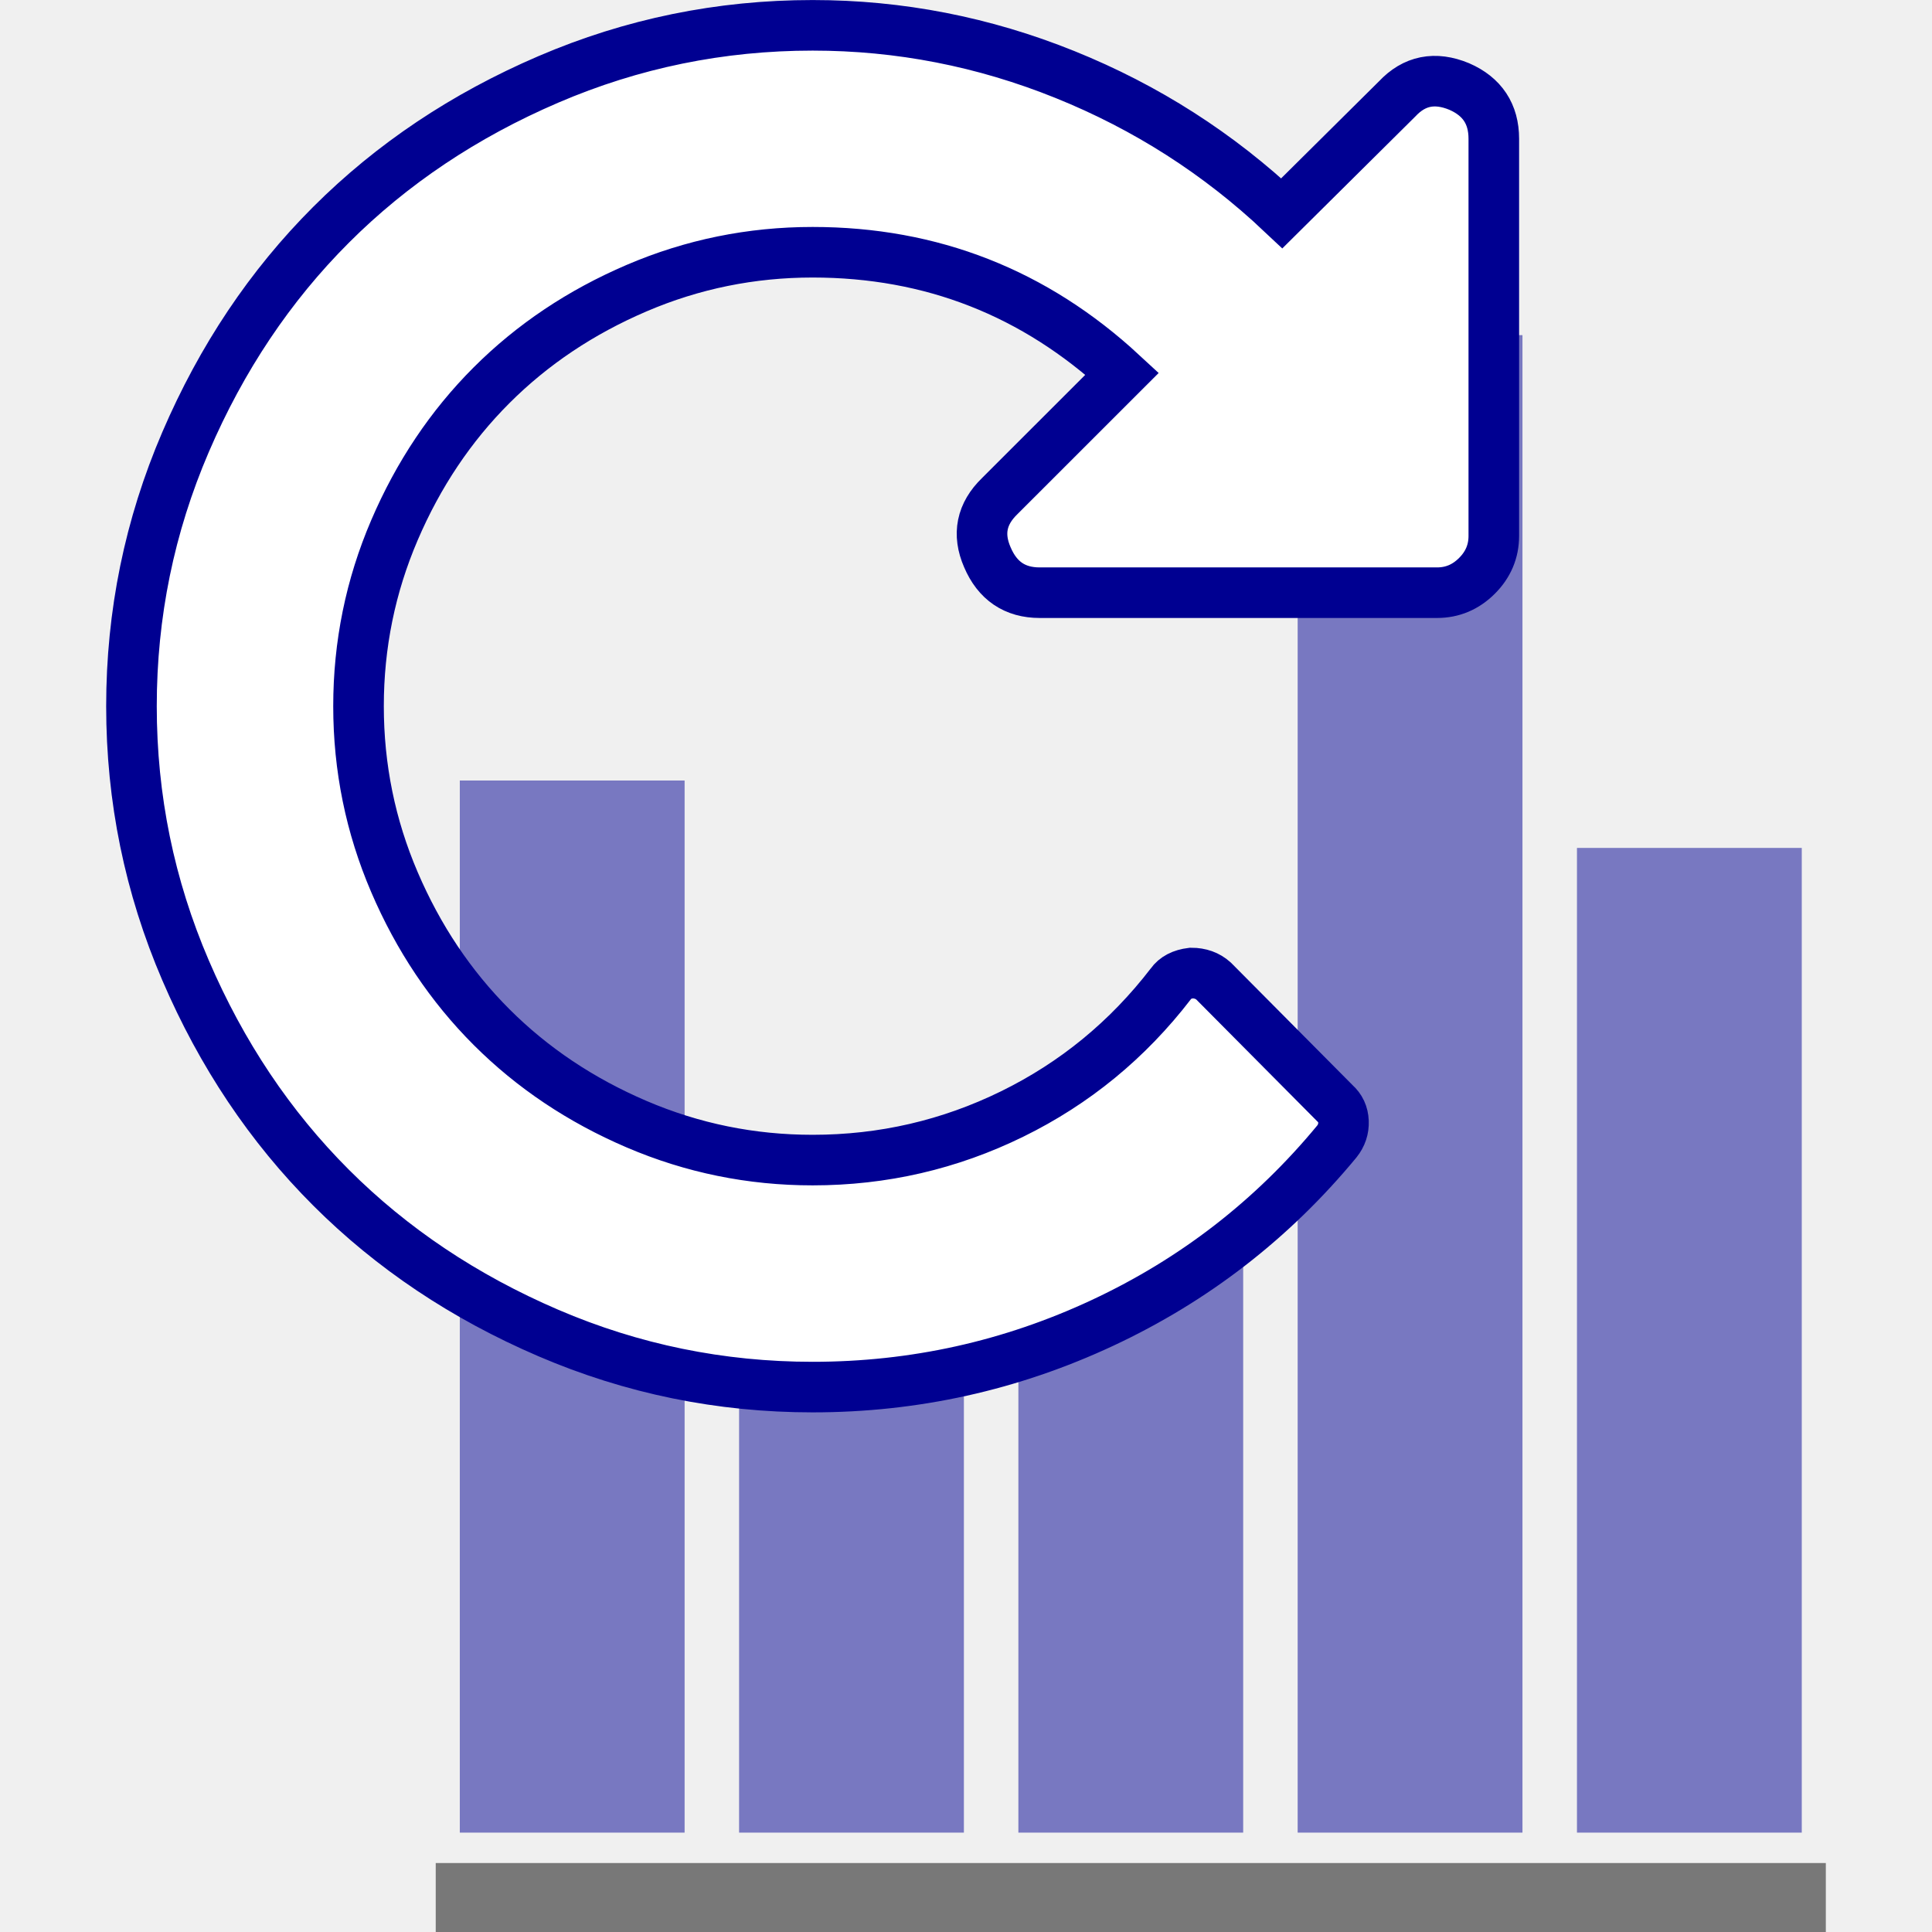
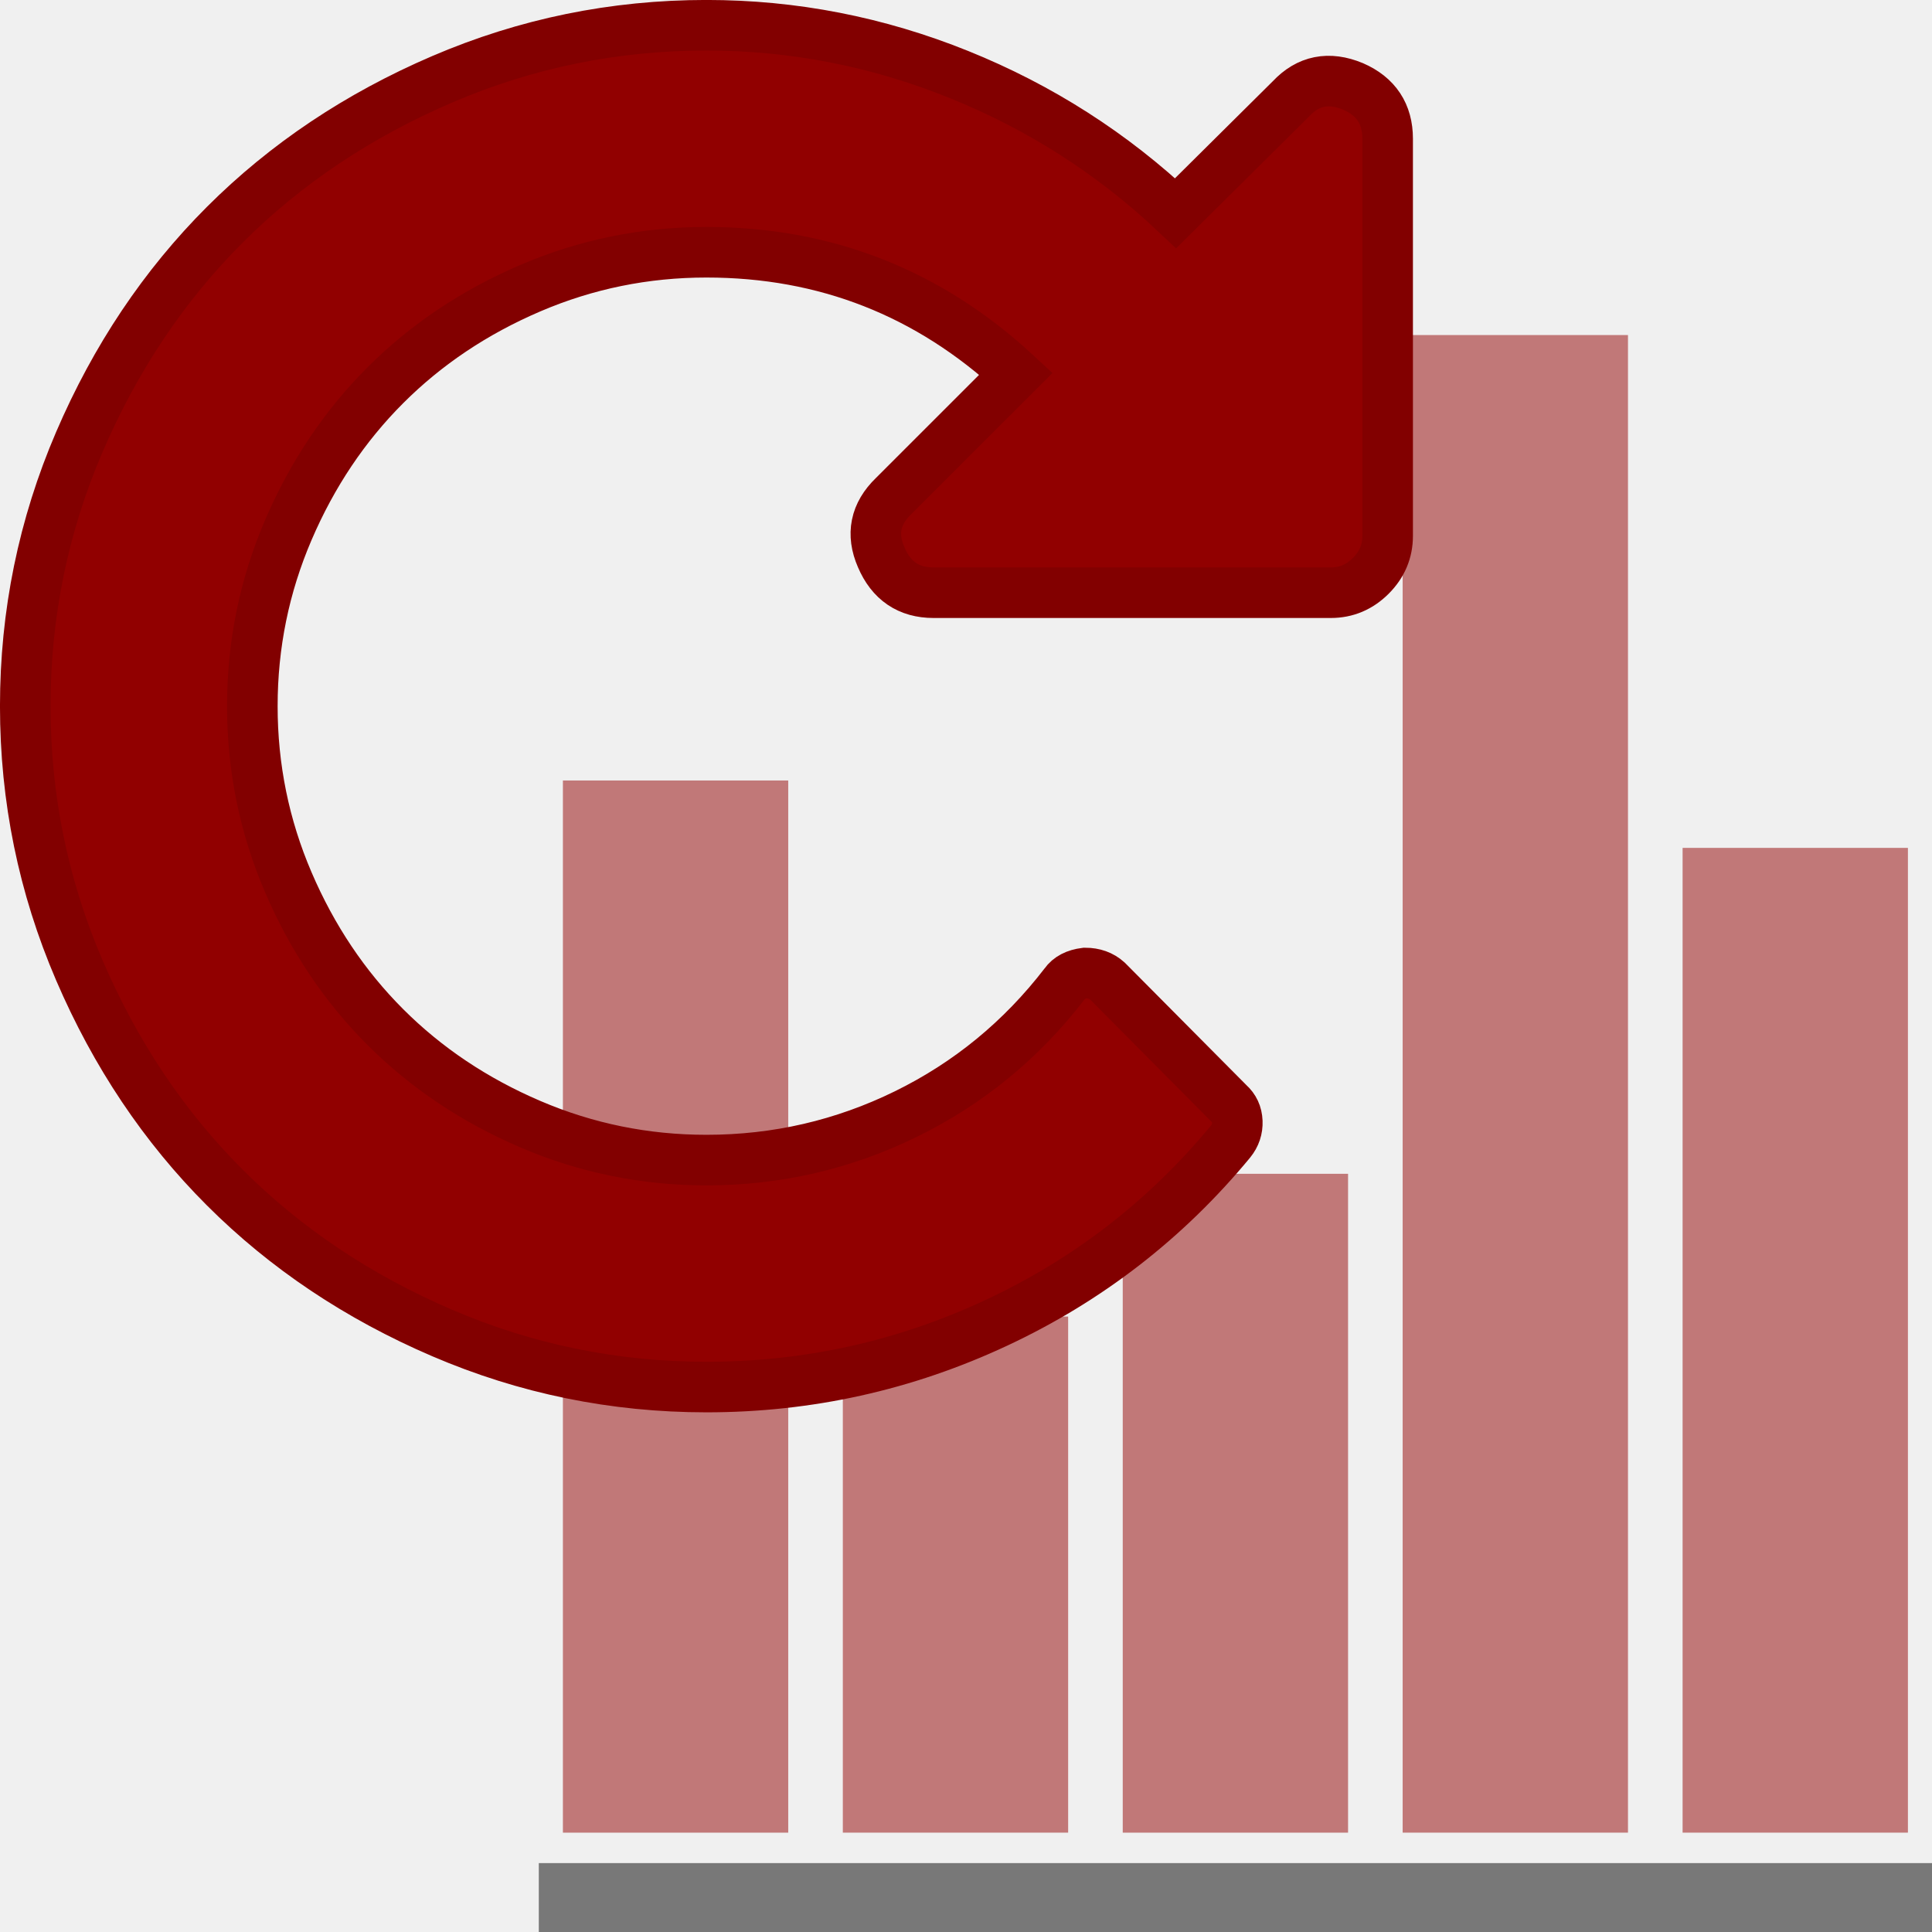
<svg xmlns="http://www.w3.org/2000/svg" version="1.0" width="100" height="100" id="svg2">
-   <g id="g846" transform="matrix(1.132985,0,0,1.132498,-14.95998,-7.336931)" style="stroke-width:0.883">
-     <rect style="opacity:0.5;fill:#000091;fill-opacity:1;stroke:none;stroke-width:2.198;stroke-miterlimit:4;stroke-dasharray:none;stroke-opacity:1" id="rect7419" width="10.27" height="48.086" x="34.21" y="42.151" />
-     <rect style="opacity:0.5;fill:#000091;fill-opacity:1;stroke:none;stroke-width:2.198;stroke-miterlimit:4;stroke-dasharray:none;stroke-opacity:1" id="rect7419-5" width="10.27" height="23.586" x="46.969" y="66.651" />
-     <rect style="opacity:0.5;fill:#000091;fill-opacity:1;stroke:none;stroke-width:2.198;stroke-miterlimit:4;stroke-dasharray:none;stroke-opacity:1" id="rect7419-3" width="10.27" height="68.442" x="72.487" y="21.795" />
-     <rect style="opacity:0.5;fill:#000091;fill-opacity:1;stroke:none;stroke-width:2.198;stroke-miterlimit:4;stroke-dasharray:none;stroke-opacity:1" id="rect7419-56" width="10.27" height="45.005" x="85.247" y="45.232" />
-     <rect style="opacity:0.5;fill:#000091;fill-opacity:1;stroke:none;stroke-width:2.198;stroke-miterlimit:4;stroke-dasharray:none;stroke-opacity:1" id="rect7419-2" width="10.27" height="30.111" x="59.728" y="60.126" />
-     <rect style="opacity:0.5;fill:#910000;fill-opacity:1;stroke:#000000;stroke-width:2.19;stroke-miterlimit:4;stroke-dasharray:none;stroke-opacity:1" id="rect7454" width="61.316" height="0.962" x="34.205" y="92.722" />
-     <path d="m 81.448,12.821 v 18.153 q 0,1.054 -0.77,1.823 -0.77,0.77 -1.823,0.77 H 60.702 q -1.702,0 -2.391,-1.621 -0.689,-1.58 0.567,-2.796 l 5.592,-5.592 q -5.997,-5.551 -14.141,-5.551 -4.214,0 -8.043,1.641 -3.829,1.641 -6.625,4.437 -2.796,2.796 -4.437,6.625 -1.641,3.829 -1.641,8.043 0,4.214 1.641,8.043 1.641,3.829 4.437,6.625 2.796,2.796 6.625,4.437 3.829,1.641 8.043,1.641 4.822,0 9.117,-2.107 4.295,-2.107 7.253,-5.956 0.284,-0.405 0.932,-0.486 0.608,0 1.013,0.365 l 5.551,5.592 q 0.365,0.324 0.385,0.831 0.02,0.506 -0.304,0.912 -4.417,5.349 -10.697,8.286 -6.281,2.938 -13.25,2.938 -6.321,0 -12.075,-2.472 -5.754,-2.472 -9.927,-6.645 -4.174,-4.174 -6.645,-9.927 -2.472,-5.754 -2.472,-12.075 0,-6.321 2.472,-12.075 2.472,-5.754 6.645,-9.927 4.174,-4.174 9.927,-6.645 5.754,-2.472 12.075,-2.472 5.956,0 11.528,2.249 5.571,2.249 9.907,6.341 l 5.268,-5.227 q 1.175,-1.256 2.836,-0.567 1.58,0.689 1.58,2.391 z" id="path4247" style="opacity:1;fill:#ffffff;fill-opacity:1;stroke:#000091;stroke-width:2.311;stroke-miterlimit:4;stroke-dasharray:none;stroke-opacity:1" />
+   <defs id="defs4" />
+   <g id="g844" transform="matrix(1.135551,0,0,1.132558,-9.71092,2.329334)" style="opacity:0.5;stroke-width:0.882">
+     <rect style="opacity:1;fill:#910000;fill-opacity:1;stroke:none;stroke-width:2.195;stroke-miterlimit:4;stroke-dasharray:none;stroke-opacity:1" id="rect7419-36" width="10.27" height="48.086" x="34.21" y="33.613" />
+     <rect style="fill:#910000;fill-opacity:1;stroke:none;stroke-width:2.195;stroke-miterlimit:4;stroke-dasharray:none;stroke-opacity:1" id="rect7419-5-7" width="10.27" height="23.586" x="46.969" y="58.112" />
+     <rect style="fill:#910000;fill-opacity:1;stroke:none;stroke-width:2.195;stroke-miterlimit:4;stroke-dasharray:none;stroke-opacity:1" id="rect7419-3-5" width="10.27" height="68.442" x="72.487" y="13.256" />
+     <rect style="fill:#910000;fill-opacity:1;stroke:none;stroke-width:2.195;stroke-miterlimit:4;stroke-dasharray:none;stroke-opacity:1" id="rect7419-56-3" width="10.27" height="45.005" x="85.247" y="36.693" />
+     <rect style="fill:#910000;fill-opacity:1;stroke:none;stroke-width:2.195;stroke-miterlimit:4;stroke-dasharray:none;stroke-opacity:1" id="rect7419-2-5" width="10.27" height="30.111" x="59.728" y="51.588" />
+     <rect style="fill:#910000;fill-opacity:1;stroke:#000000;stroke-width:2.188;stroke-miterlimit:4;stroke-dasharray:none;stroke-opacity:1" id="rect7454-6" width="61.316" height="0.962" x="34.205" y="84.184" />
  </g>
-   <defs id="defs4" />
+   <path d="m 71.824,7.183 v 20.558 q 0,1.193 -0.872,2.065 -0.872,0.872 -2.066,0.872 H 48.319 q -1.928,0 -2.709,-1.836 -0.78,-1.79 0.643,-3.166 l 6.335,-6.333 q -6.794,-6.287 -16.022,-6.287 -4.774,0 -9.113,1.858 -4.338,1.858 -7.506,5.025 -3.168,3.166 -5.027,7.503 -1.859,4.336 -1.859,9.109 0,4.772 1.859,9.109 1.859,4.336 5.027,7.503 3.168,3.166 7.506,5.025 4.338,1.858 9.113,1.858 5.463,0 10.329,-2.386 4.866,-2.386 8.218,-6.746 0.321,-0.459 1.056,-0.551 0.689,0 1.148,0.413 l 6.289,6.333 q 0.413,0.367 0.436,0.941 0.023,0.574 -0.344,1.032 -5.004,6.057 -12.12,9.384 -7.116,3.327 -15.012,3.327 -7.162,0 -13.681,-2.799 -6.519,-2.799 -11.248,-7.526 -4.729,-4.727 -7.529,-11.243 -2.8,-6.516 -2.8,-13.675 0,-7.159 2.8,-13.675 2.8,-6.516 7.529,-11.243 4.729,-4.727 11.248,-7.526 6.519,-2.799 13.681,-2.799 6.748,0 13.061,2.547 6.312,2.547 11.225,7.182 l 5.968,-5.92 q 1.331,-1.423 3.214,-0.642 1.79,0.78 1.79,2.707 z" id="path4247" style="fill:#910000;fill-opacity:1;stroke:#820000;stroke-width:2.618;stroke-miterlimit:4;stroke-dasharray:none;stroke-opacity:1" />
</svg>
